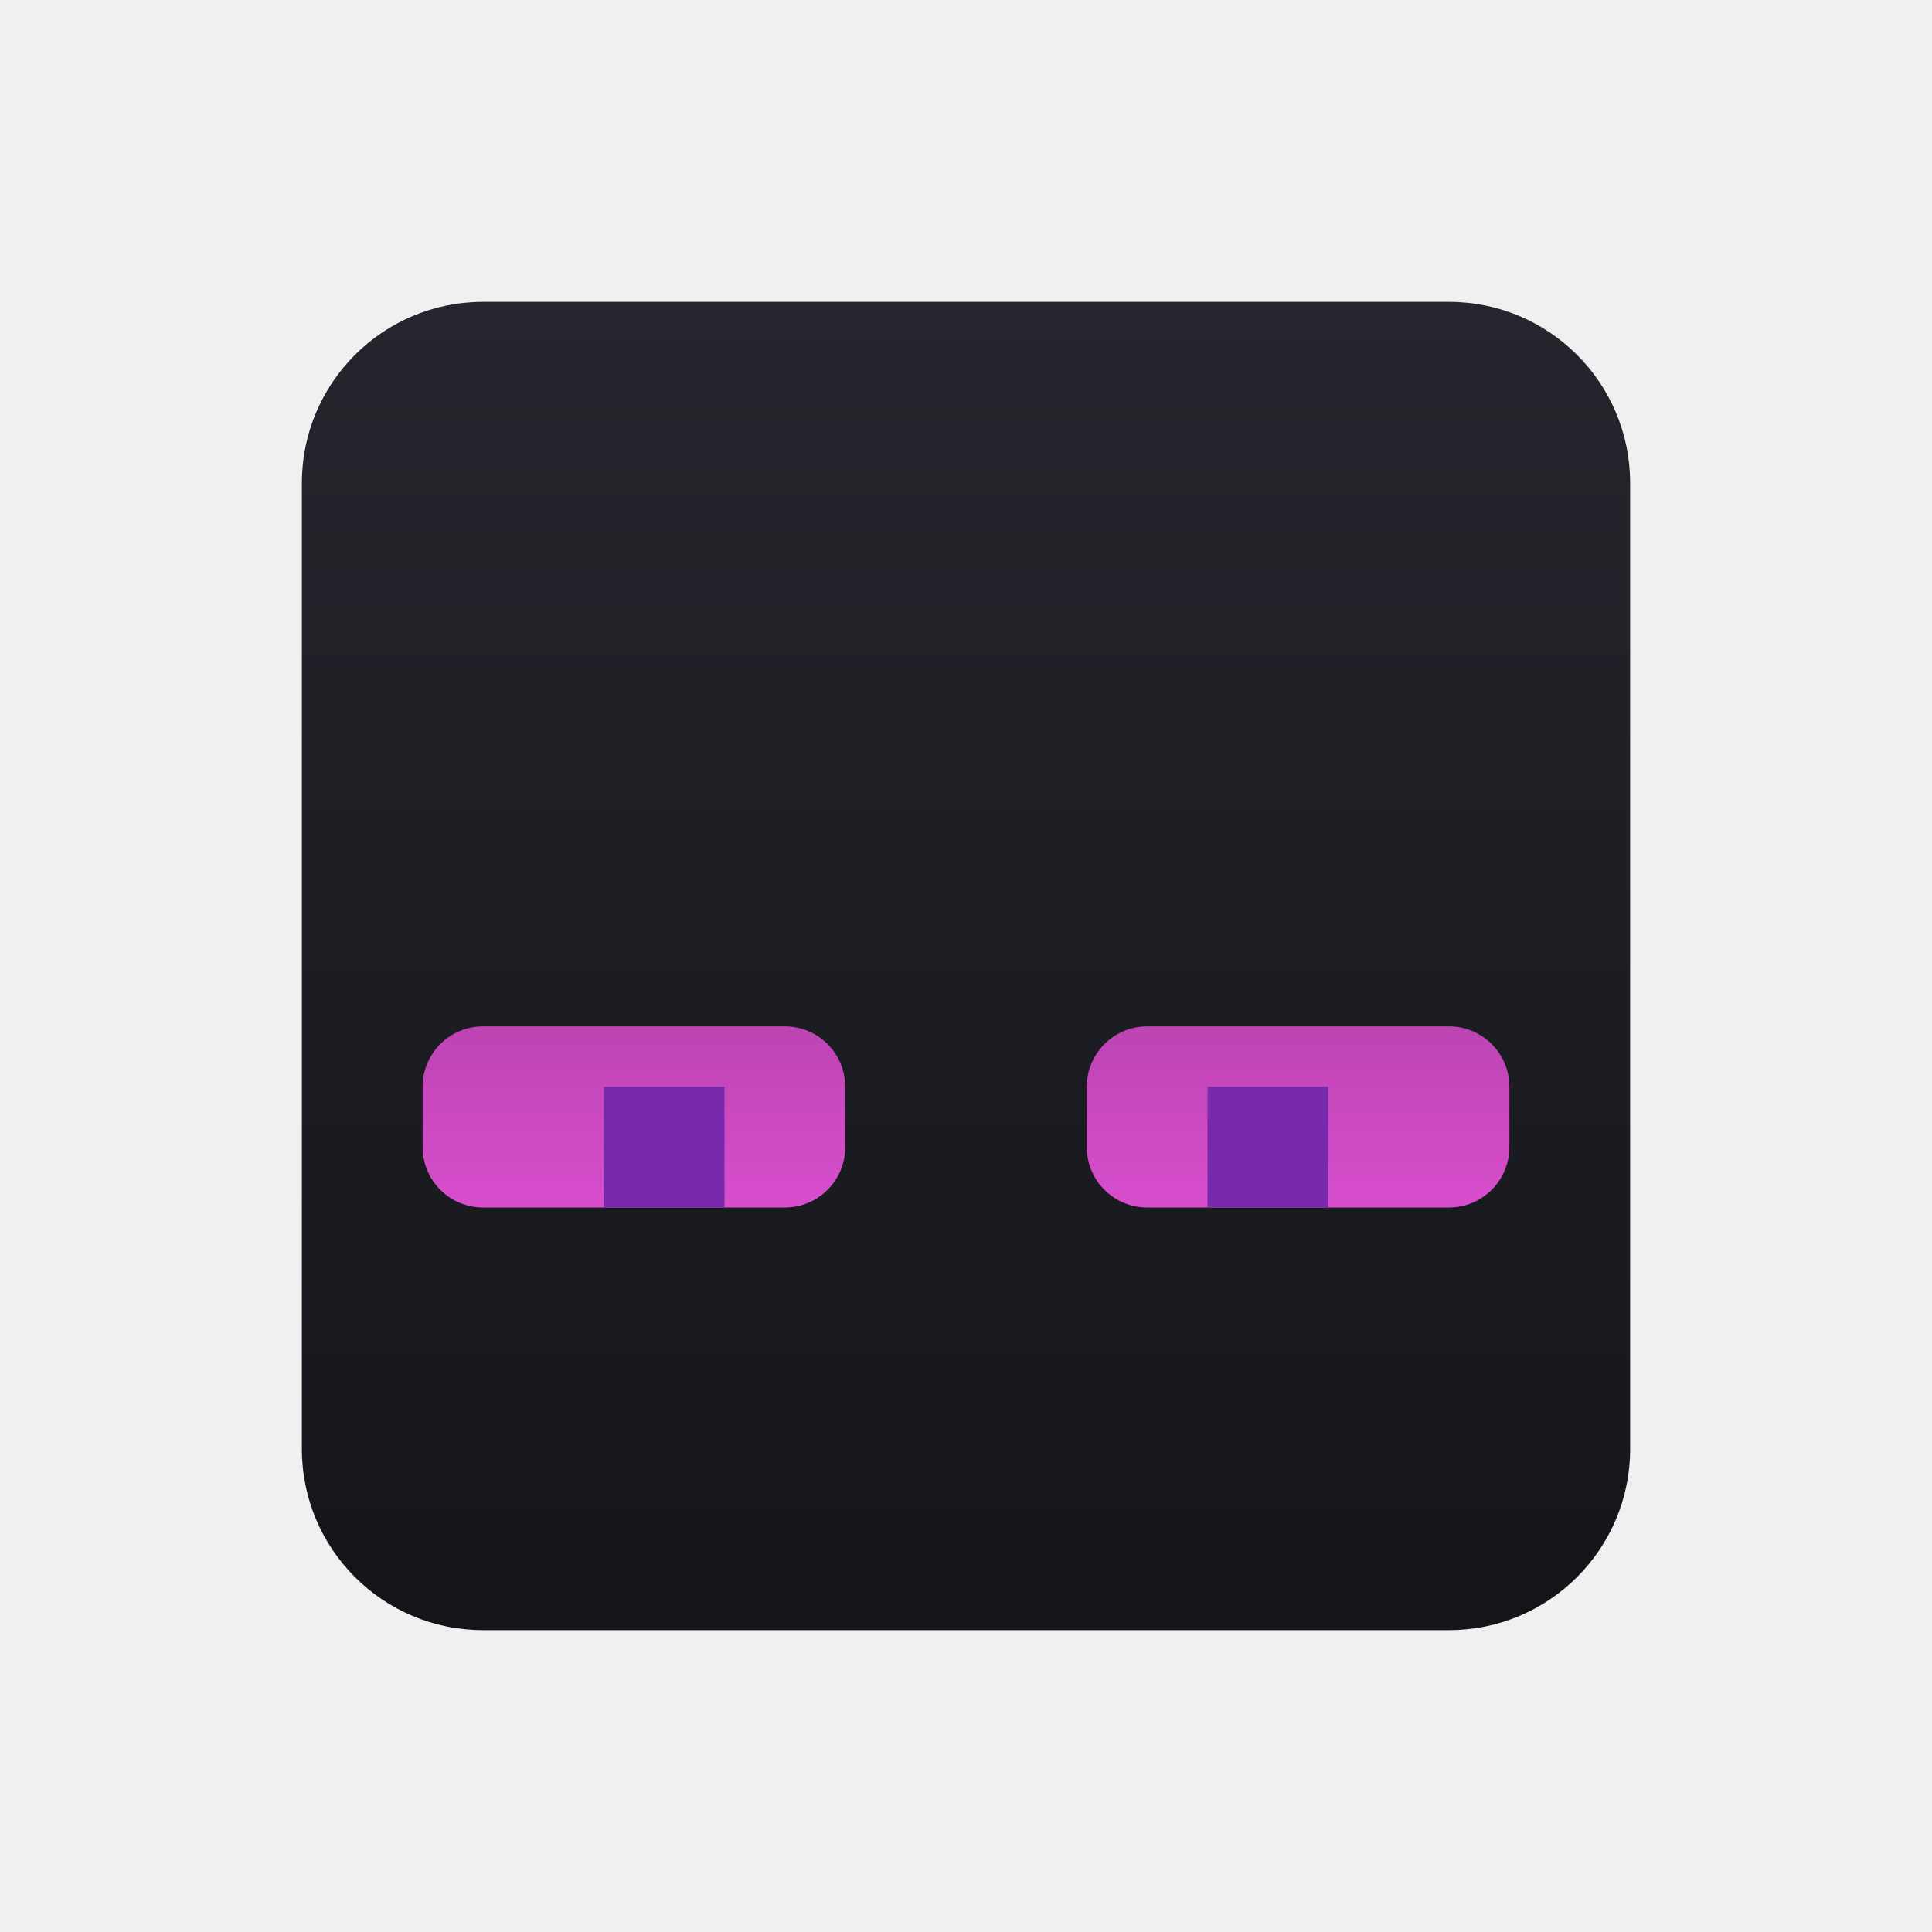
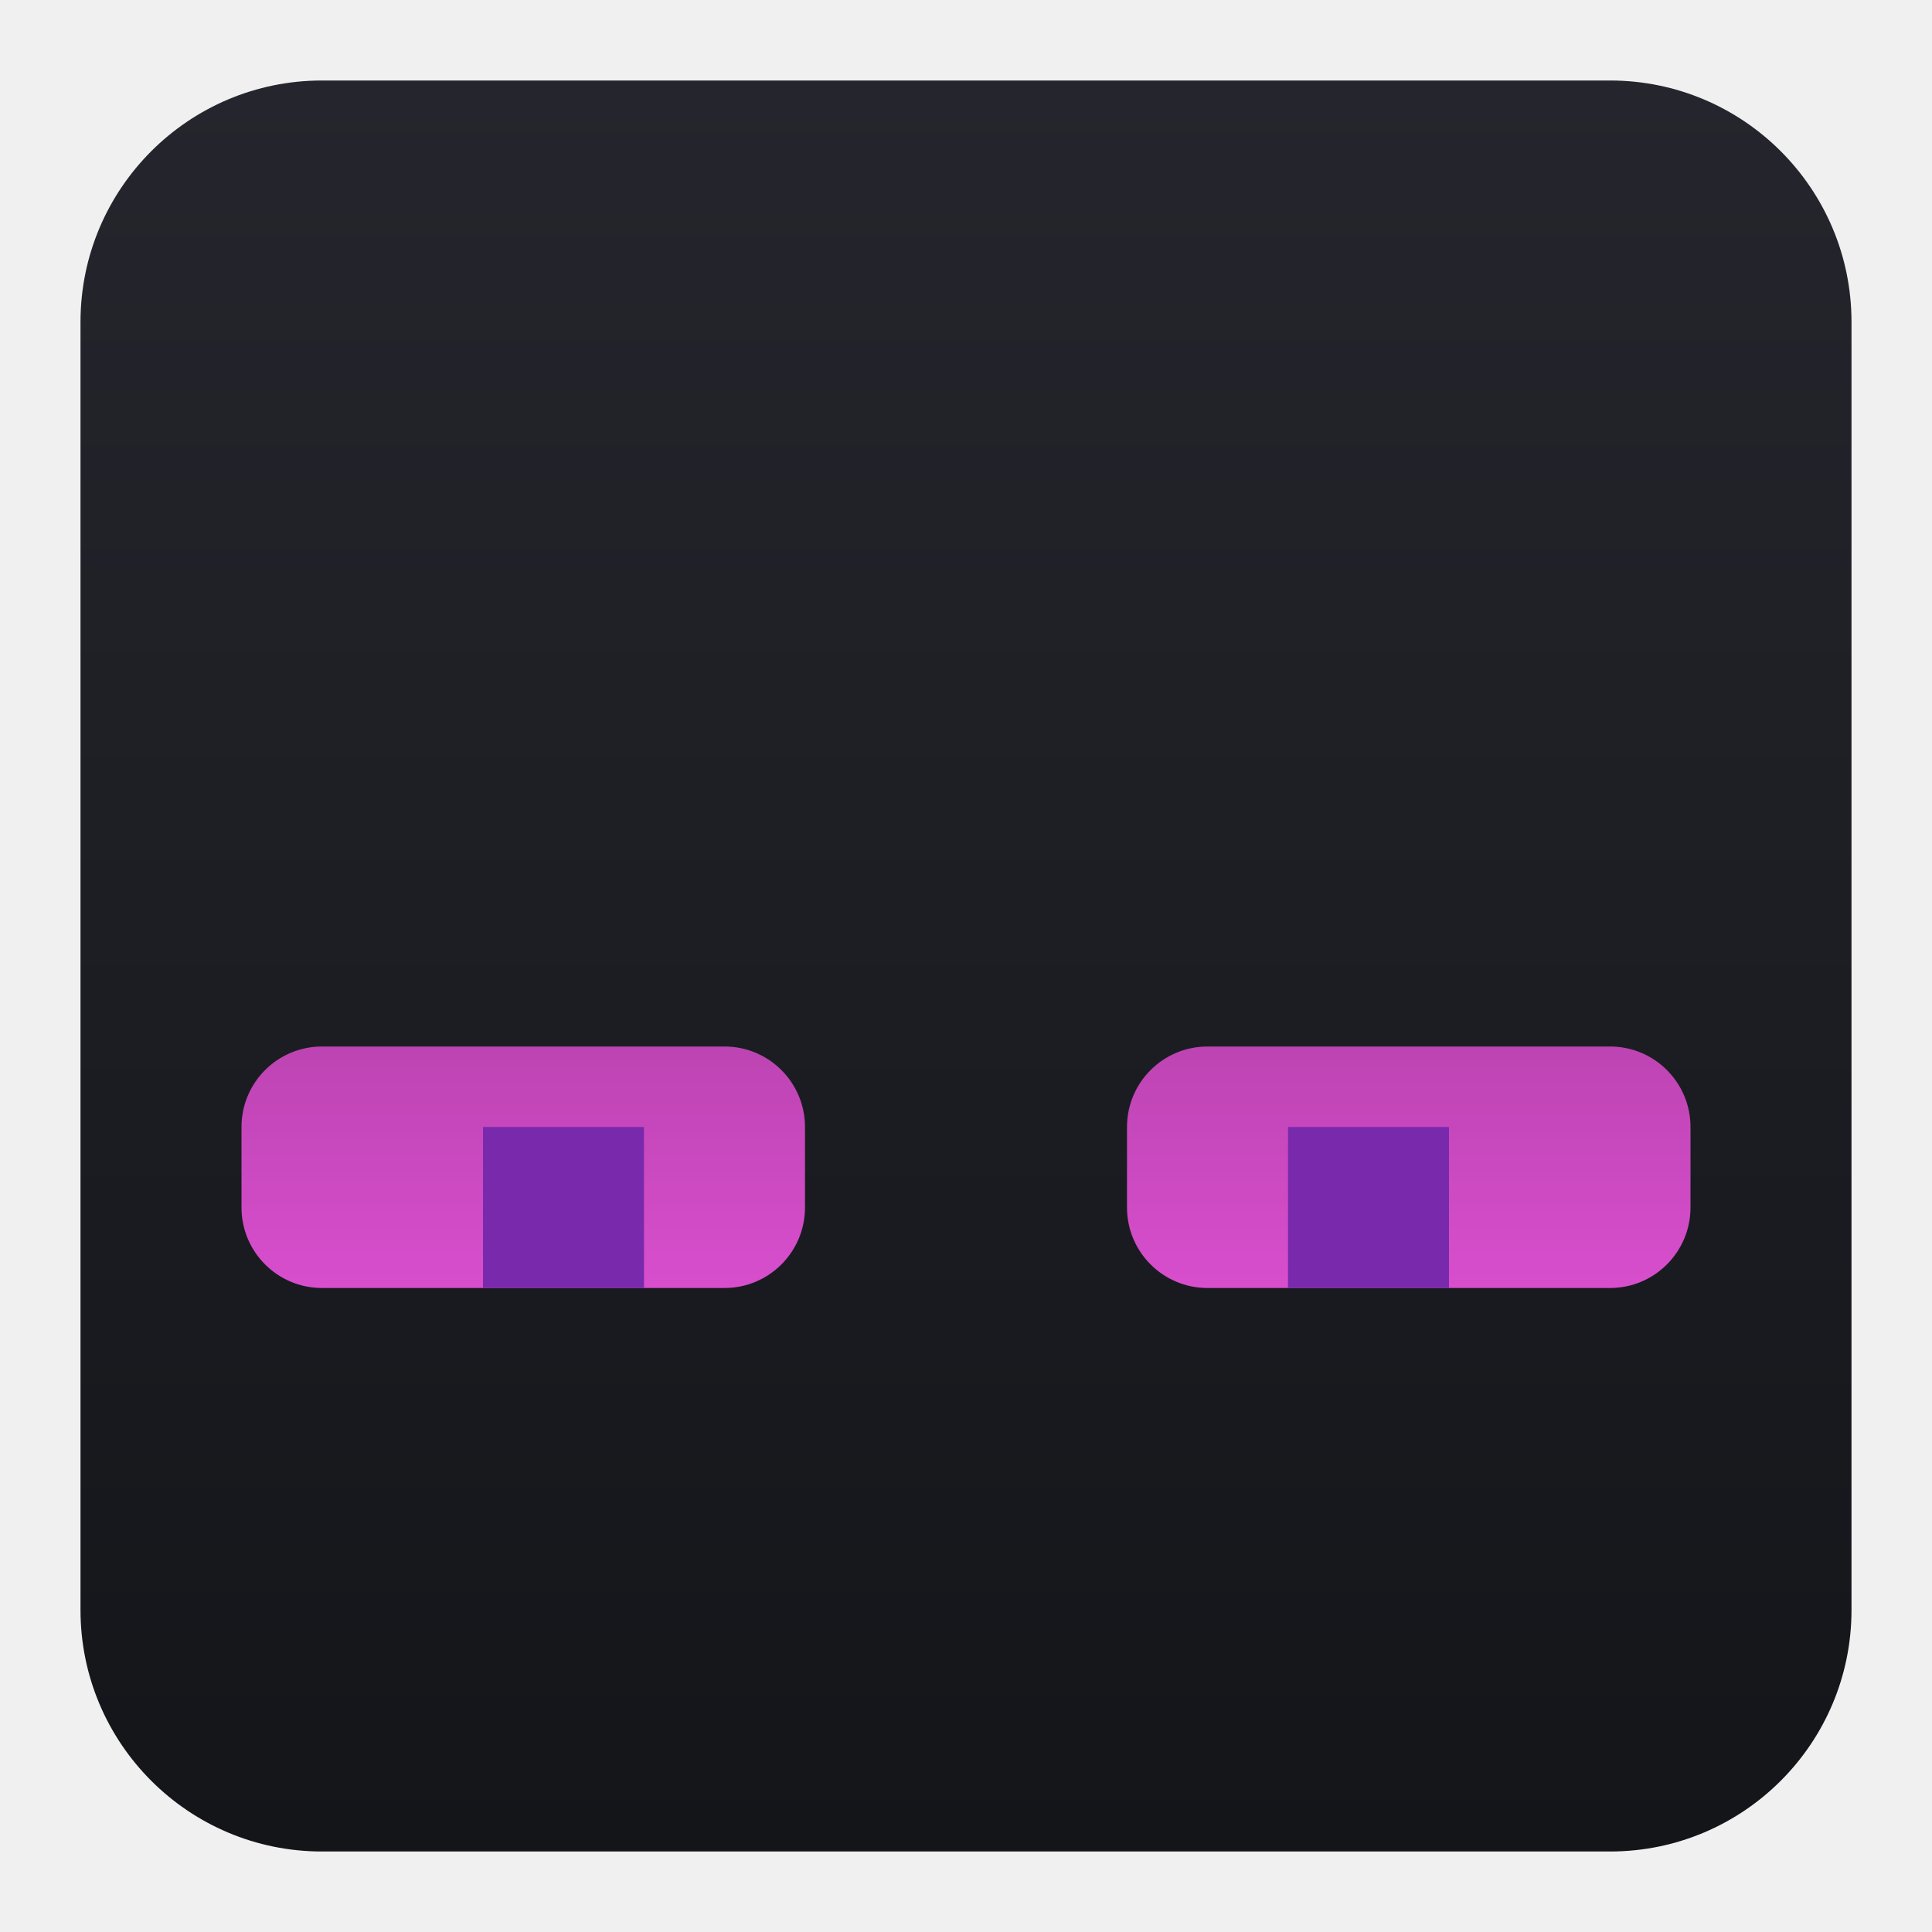
- <svg xmlns="http://www.w3.org/2000/svg" xmlns:xlink="http://www.w3.org/1999/xlink" width="32" height="32" version="1.1" viewBox="0 0 32 32" id="svg168" xml:space="preserve">
+ <svg xmlns="http://www.w3.org/2000/svg" xmlns:xlink="http://www.w3.org/1999/xlink" width="24" height="24" version="1.1" viewBox="0 0 24 24" id="svg168" xml:space="preserve">
  <defs id="defs172">
    <linearGradient xlink:href="#linearGradient5295" id="linearGradient5297" x1="239" y1="5" x2="239" y2="27" gradientUnits="userSpaceOnUse" />
    <linearGradient id="linearGradient5295">
      <stop style="stop-color:#25262d;stop-opacity:1;" offset="0" id="stop5291" />
      <stop style="stop-color:#141519;stop-opacity:1;" offset="1" id="stop5293" />
    </linearGradient>
    <linearGradient xlink:href="#linearGradient5303" id="linearGradient5316" x1="243" y1="17" x2="243" y2="20" gradientUnits="userSpaceOnUse" />
    <linearGradient id="linearGradient5303">
      <stop style="stop-color:#bd44b3;stop-opacity:1;" offset="0" id="stop5299" />
      <stop style="stop-color:#d84ecd;stop-opacity:1;" offset="1" id="stop5301" />
    </linearGradient>
    <linearGradient xlink:href="#linearGradient5303" id="linearGradient5305" x1="236" y1="17" x2="236" y2="20" gradientUnits="userSpaceOnUse" />
  </defs>
-   <g id="i_enderman" transform="translate(-224)">
+   <g id="i_enderman" transform="translate(-228,-4)">
    <rect style="fill:url(#linearGradient5297);fill-opacity:1;stroke-width:0.277;paint-order:stroke markers fill;stop-color:#000000" id="rect543-0-2" width="22" height="22" x="229" y="5" ry="3" />
    <rect style="fill:url(#linearGradient5316);fill-opacity:1;stroke-width:0.265;paint-order:stroke markers fill;stop-color:#000000" id="rect63182-8" width="7" height="3" x="242" y="17" ry="1" />
    <rect style="fill:url(#linearGradient5305);fill-opacity:1;stroke-width:0.265;paint-order:stroke markers fill;stop-color:#000000" id="rect63184-7" width="7" height="3" x="231" y="17" ry="1" />
    <rect style="fill:#792aac;fill-opacity:1;stroke-width:0.265;paint-order:stroke markers fill;stop-color:#000000" id="rect75119" width="2" height="2" x="234" y="18" />
    <rect style="fill:#792aac;fill-opacity:1;stroke-width:0.265;paint-order:stroke markers fill;stop-color:#000000" id="rect75474" width="2" height="2" x="244" y="18" />
-     <rect style="fill:#ffffff;fill-opacity:0;stroke:none;stroke-width:0.265;paint-order:stroke markers fill;stop-color:#000000" id="rect128412-7-6-1" width="32" height="32" x="224" y="0" />
+     <rect style="fill:#ffffff;fill-opacity:0;stroke:none;stroke-width:0.265;paint-order:stroke markers fill;stop-color:#000000" id="rect128412-7-6-1" width="24" height="24" x="228" y="4" />
  </g>
</svg>
